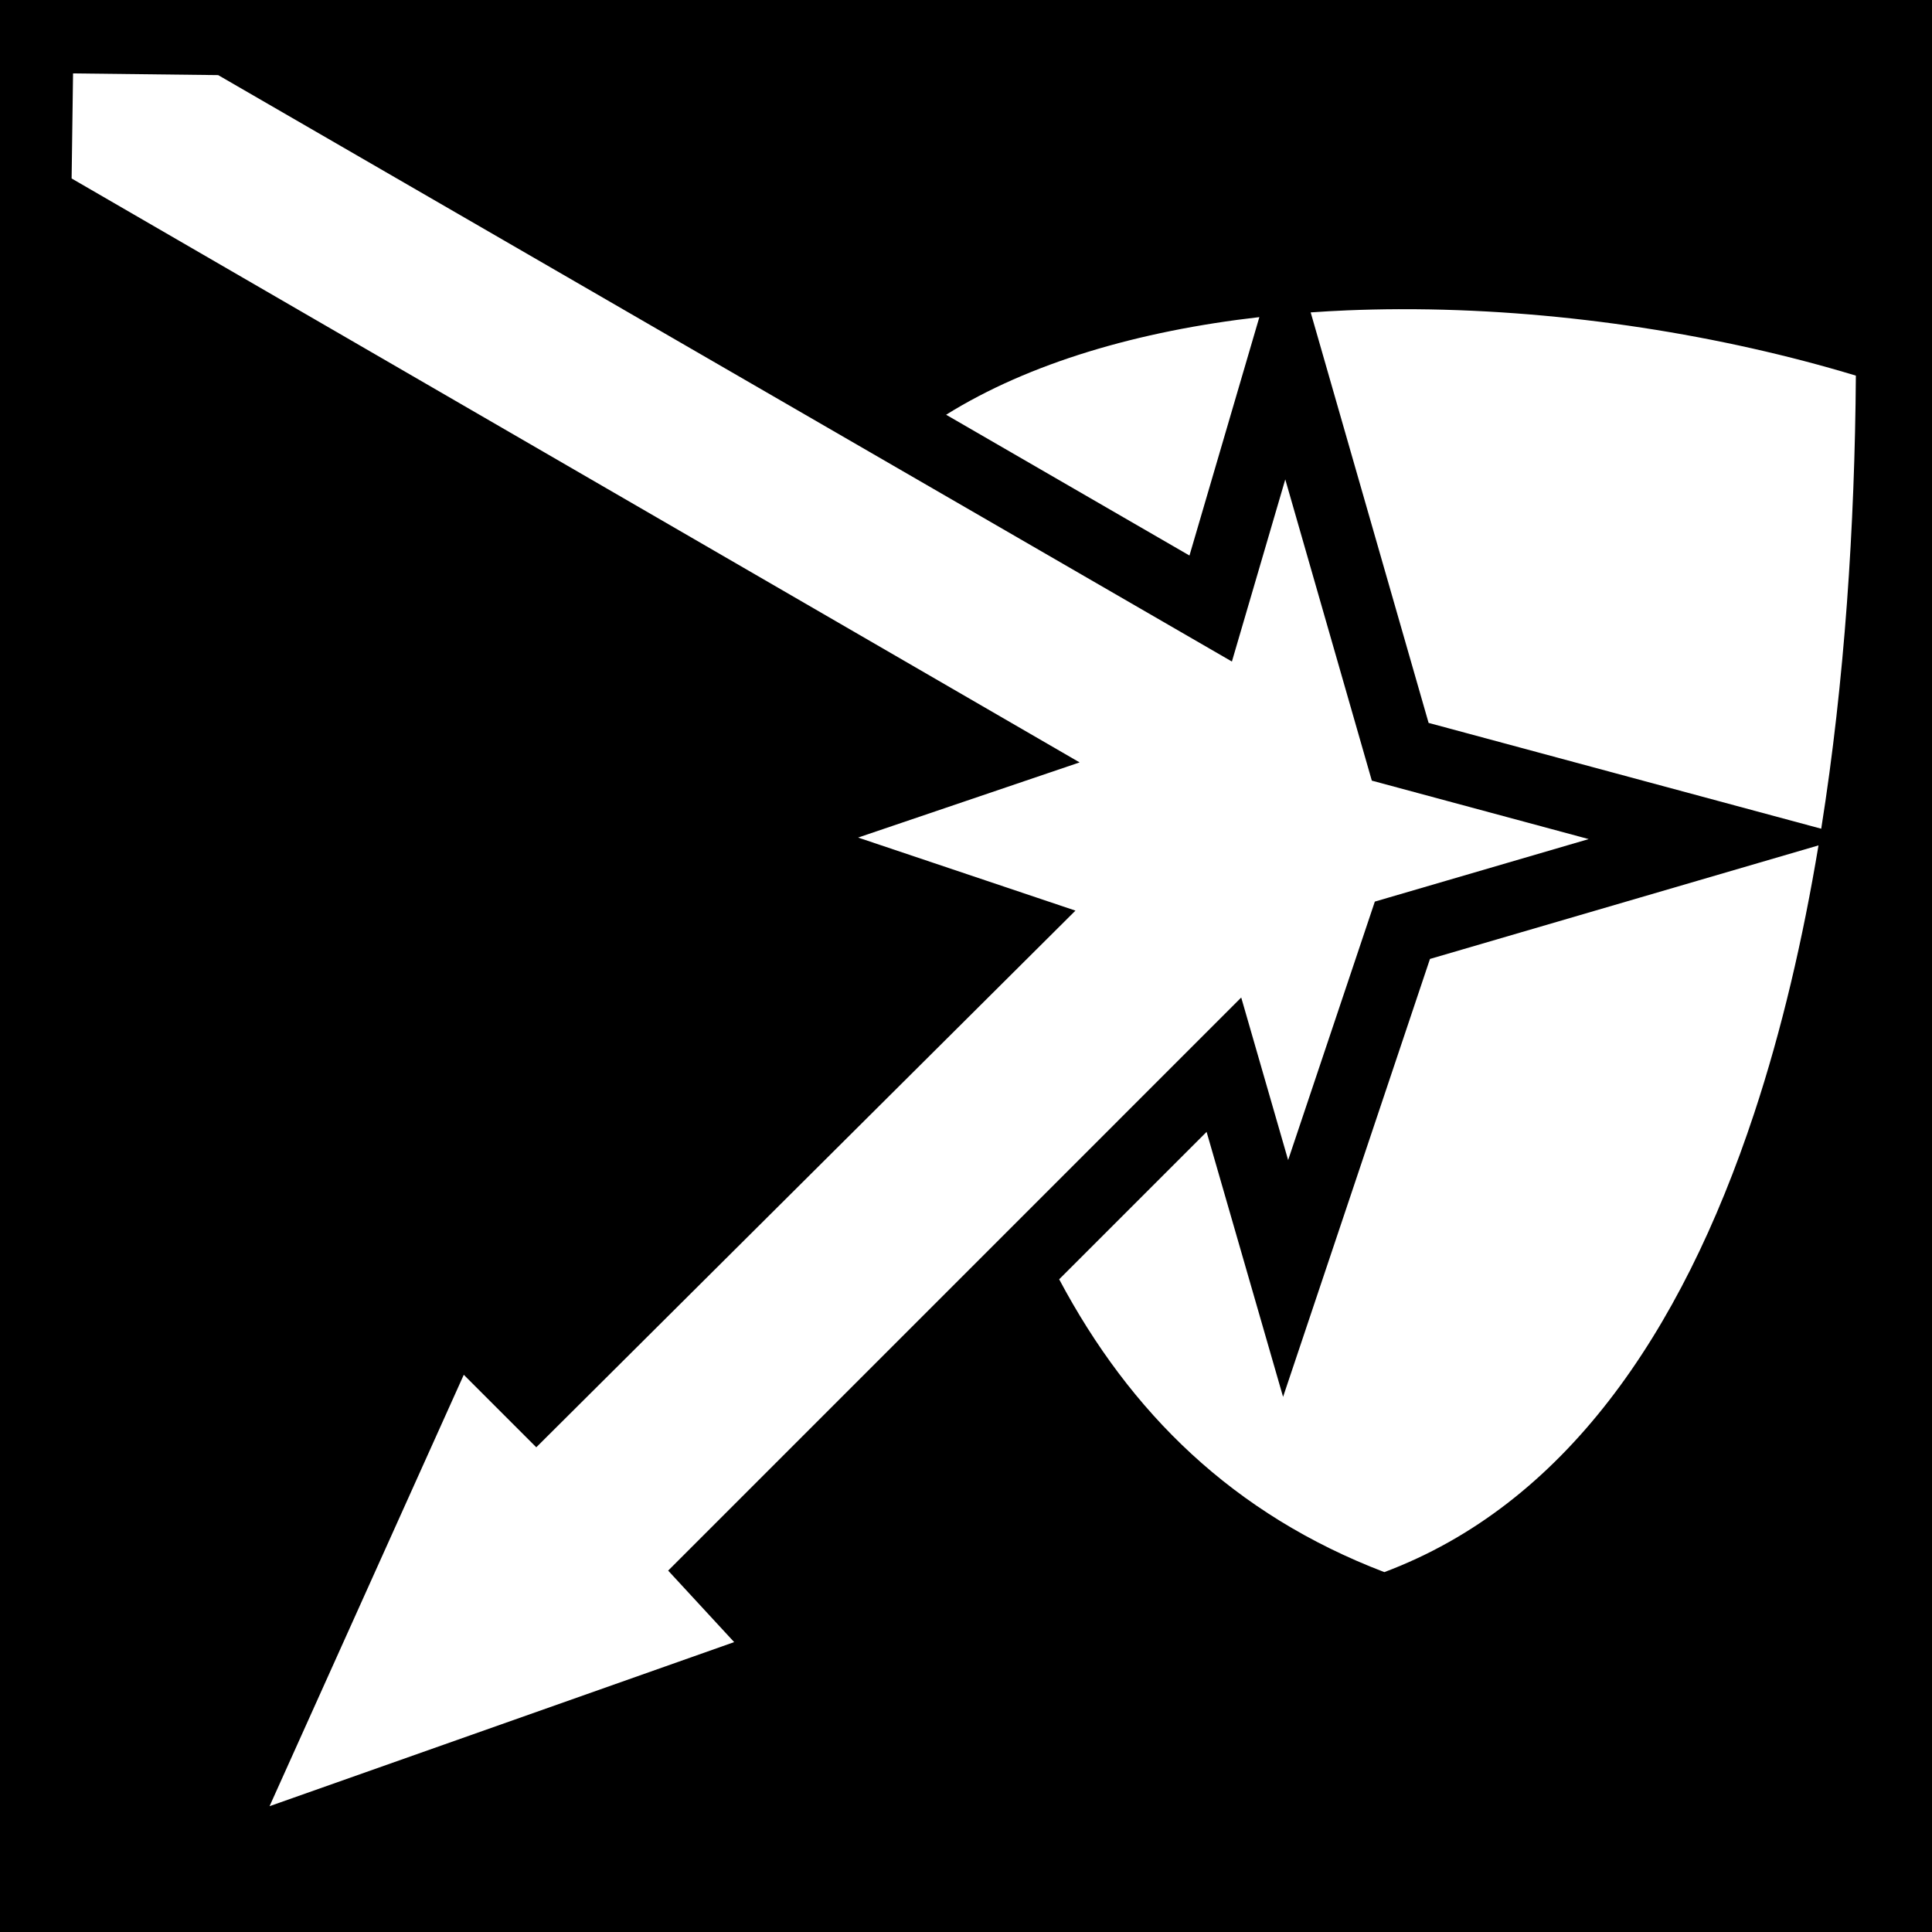
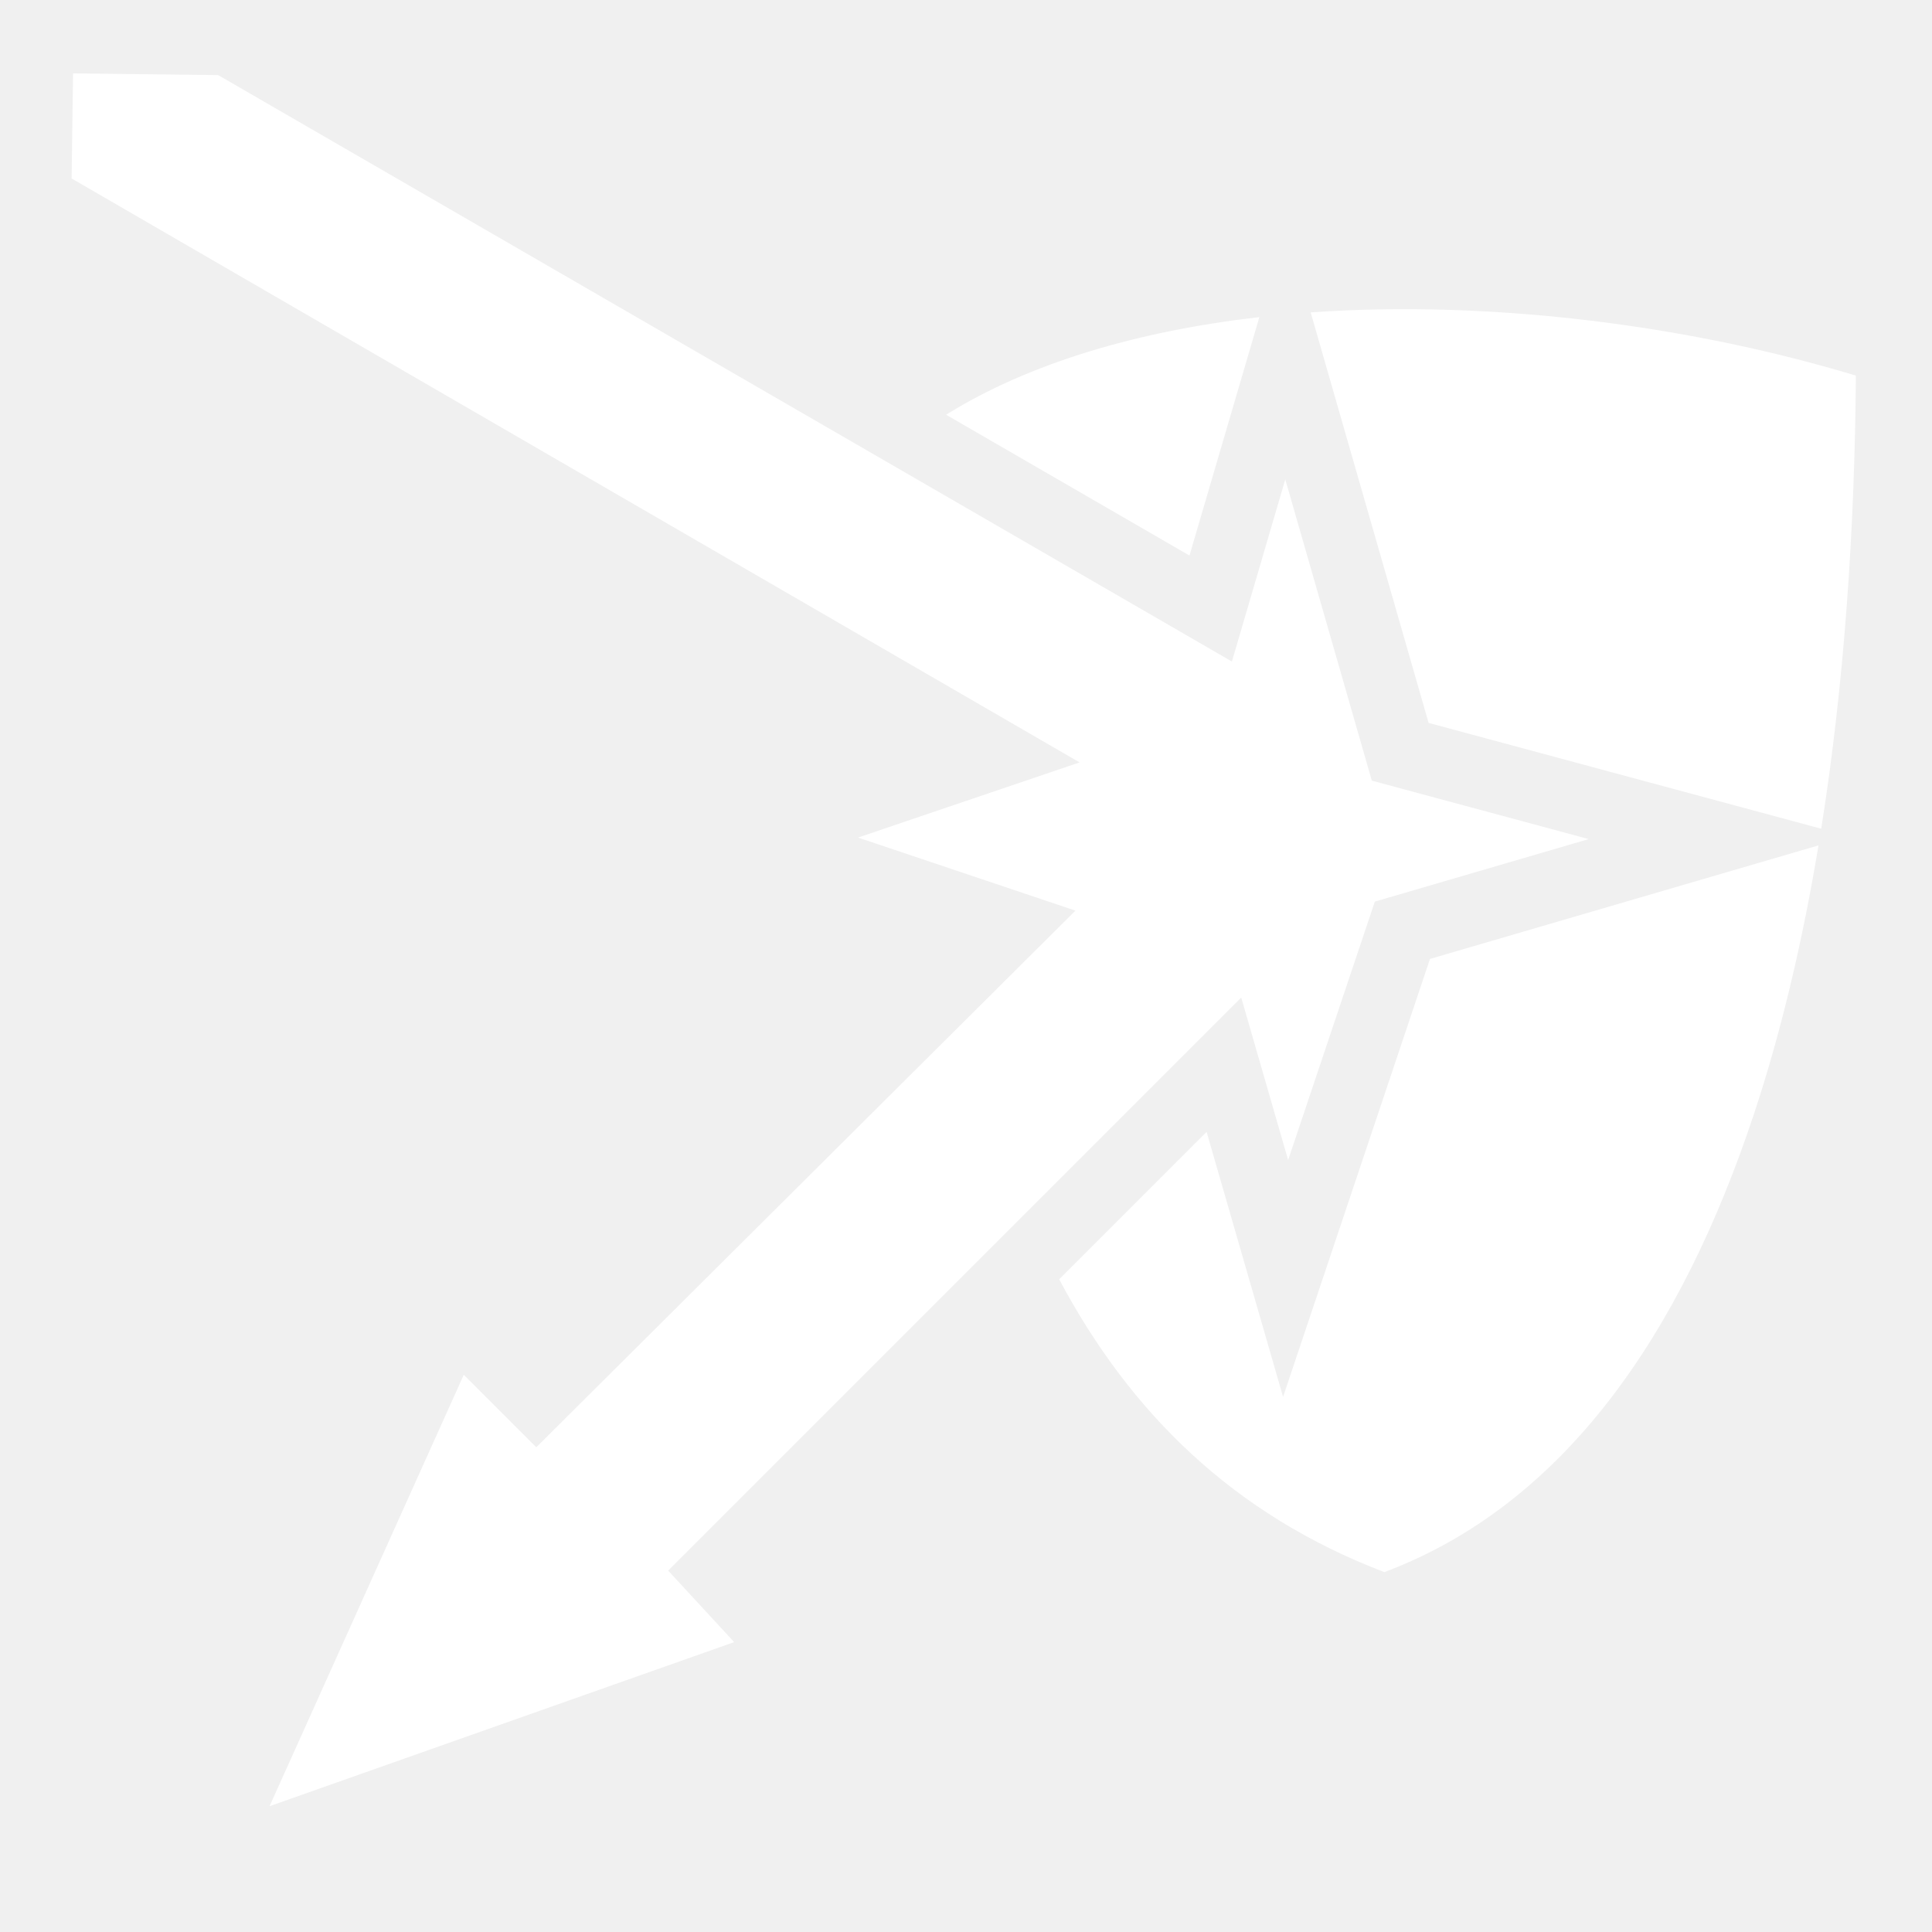
- <svg xmlns="http://www.w3.org/2000/svg" viewBox="0 0 512 512" style="height: 512px; width: 512px;">
-   <defs>
-     <linearGradient id="lorc-shield-reflect-gradient-0">
-       <stop offset="0%" stop-color="#000000" stop-opacity="1" />
-       <stop offset="100%" stop-color="#000000" stop-opacity="1" />
-     </linearGradient>
-   </defs>
-   <path d="M0 0h512v512H0z" fill="url(#lorc-shield-reflect-gradient-0)" />
-   <g class="" transform="translate(0,0)" style="">
-     <path d="M19.36 19.457l-.38 27.84 267.127 154.75-58.703 19.916 57.602 19.36L142.12 383.546l-19.214-19.213-51.47 114.324 123.125-43.482-17.492-18.95 151.868-151.87 12.433 43.078 22.976-68.5 56.675-16.565-57.475-15.492-22.934-79.828-14.145 48.266-268.65-155.41-38.454-.446zM370.614 81.94c-4.53.02-9.035.12-13.51.302-3.275.134-6.528.32-9.76.547l31.25 108.786 104.05 28.045c6.204-39.085 8.902-80.275 9.18-120.075C456.37 88.82 415.098 82.257 375.15 81.95c-1.514-.012-3.027-.015-4.537-.01zm-36.87 2.1c-31.99 3.653-61.013 12.153-83.014 25.87l64.493 37.31 18.52-63.18zm148.18 139.997L378.958 254.13l-38.93 116.054-20.268-70.225-39.07 39.067c18.814 35.364 46.1 62.287 86.175 77.604 47.473-17.834 78.566-62.795 98.014-121.6 7.323-22.14 12.905-46.11 17.042-70.993z" fill="#fff" fill-opacity="1" />
-   </g>
+ <svg xmlns="http://www.w3.org/2000/svg" viewBox="0 0 512 512">
+   <path fill="#fff" d="M19.36 19.457l-.38 27.84 267.127 154.75-58.703 19.916 57.602 19.36L142.12 383.546l-19.214-19.213-51.47 114.324 123.125-43.482-17.492-18.95 151.868-151.87 12.433 43.078 22.976-68.5 56.675-16.565-57.475-15.492-22.934-79.828-14.145 48.266-268.65-155.41-38.454-.446zM370.614 81.94c-4.53.02-9.035.12-13.51.302-3.275.134-6.528.32-9.76.547l31.25 108.786 104.05 28.045c6.204-39.085 8.902-80.275 9.18-120.075C456.37 88.82 415.098 82.257 375.15 81.95c-1.514-.012-3.027-.015-4.537-.01zm-36.87 2.1c-31.99 3.653-61.013 12.153-83.014 25.87l64.493 37.31 18.52-63.18zm148.18 139.997L378.958 254.13l-38.93 116.054-20.268-70.225-39.07 39.067c18.814 35.364 46.1 62.287 86.175 77.604 47.473-17.834 78.566-62.795 98.014-121.6 7.323-22.14 12.905-46.11 17.042-70.993z" />
</svg>
